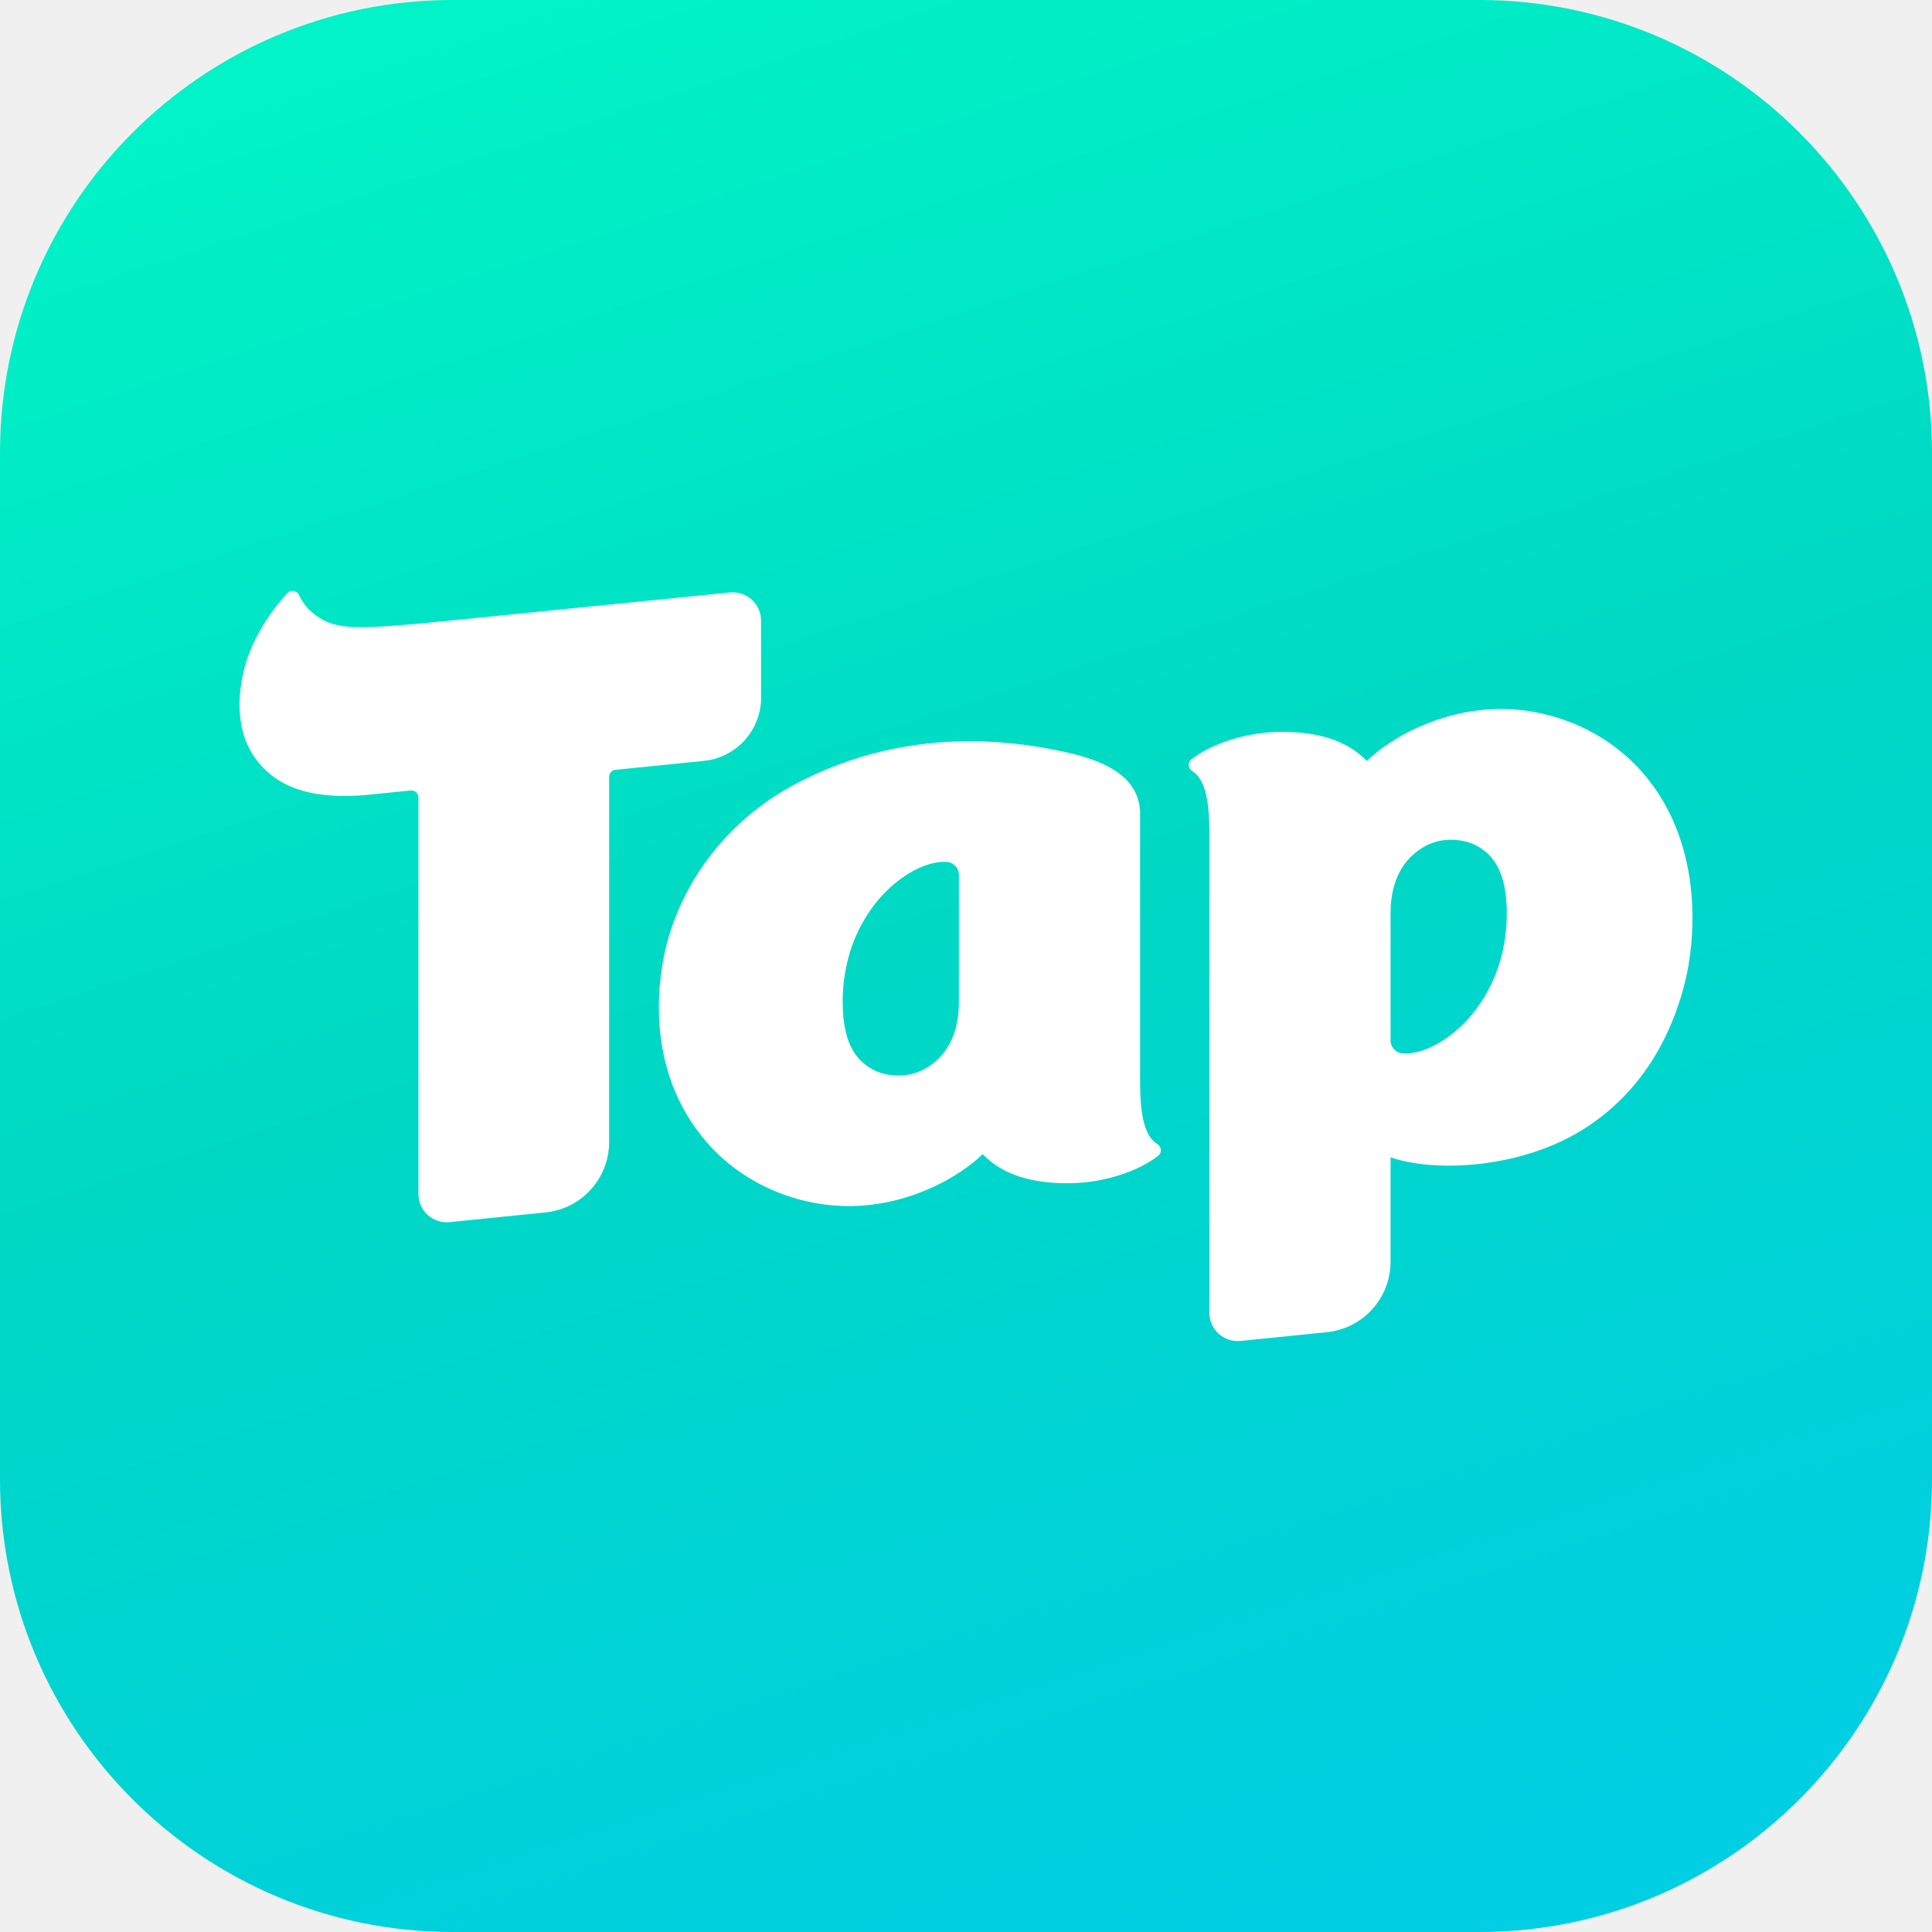
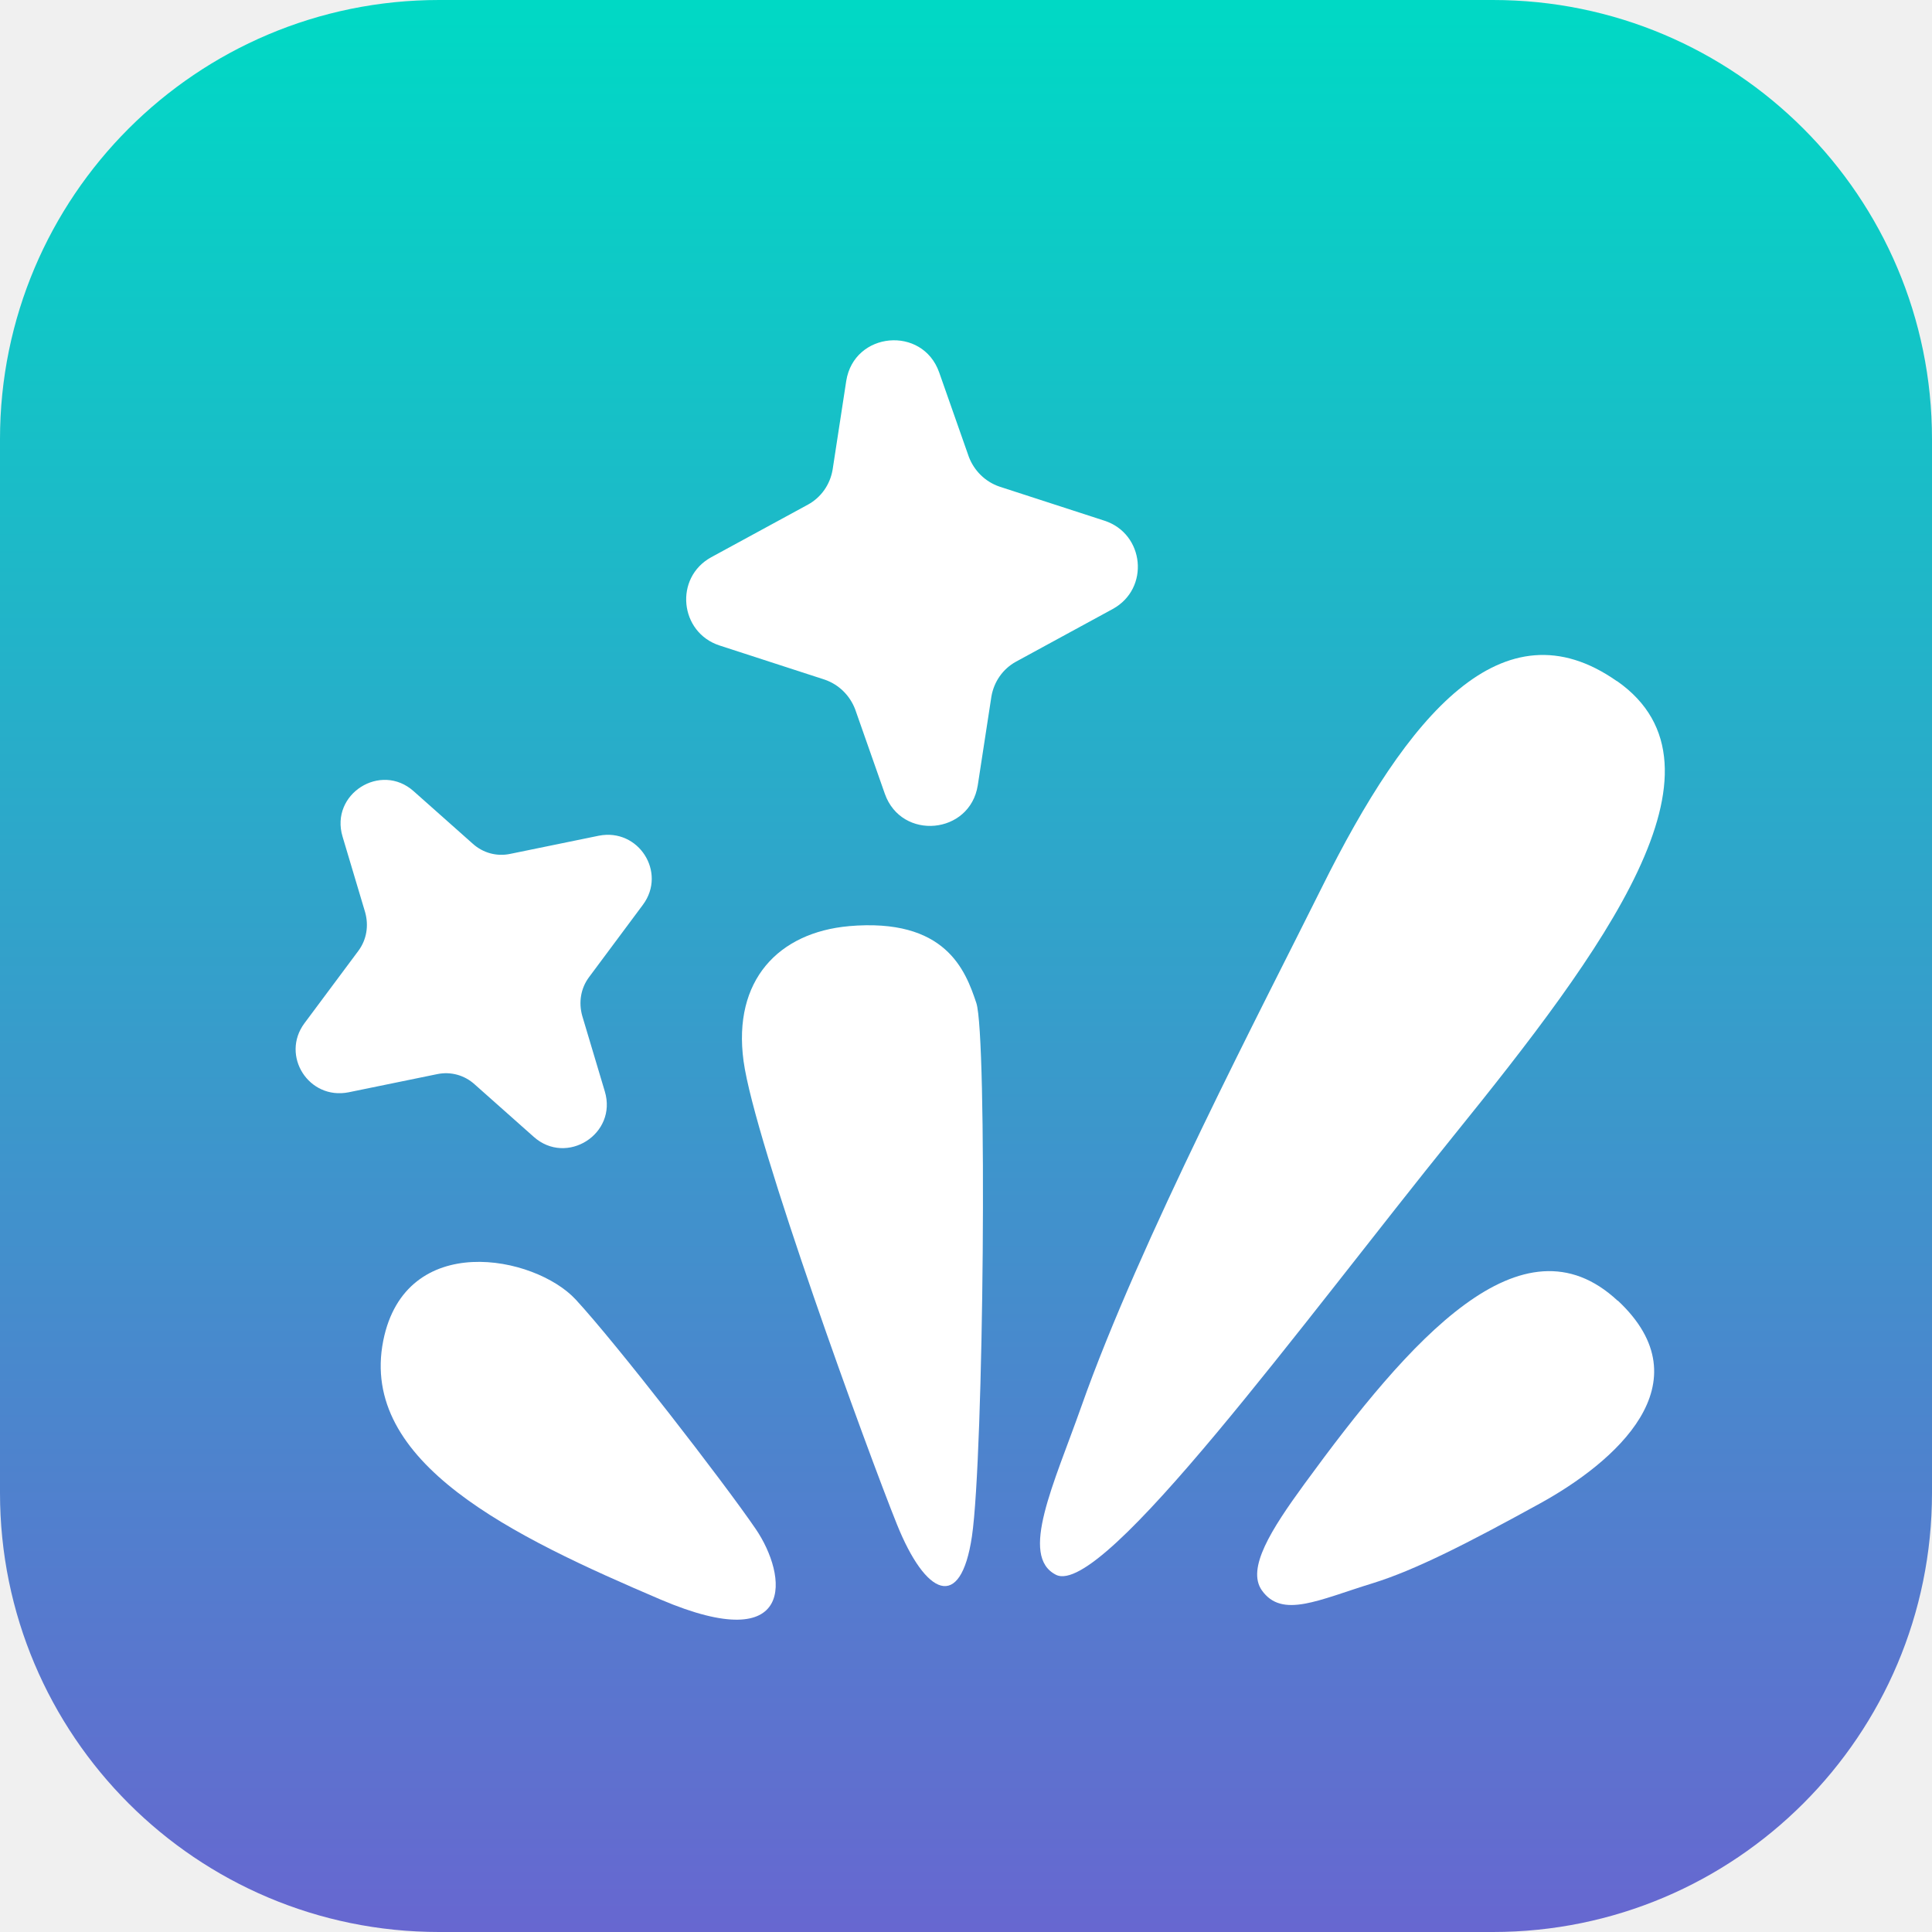
- <svg xmlns="http://www.w3.org/2000/svg" width="300" height="300" viewBox="0 0 300 300" fill="none">
-   <path d="M229.694 0H70.306C31.477 0 0 31.477 0 70.306V229.694C0 268.523 31.477 300 70.306 300H229.694C268.523 300 300 268.523 300 229.694V70.306C300 31.477 268.523 0 229.694 0Z" fill="url(#paint0_linear_562_2025)" />
-   <path d="M179.112 177.19C177.676 175.777 177.032 172.929 177.032 167.944V126.405C177.032 121.815 173.607 118.752 166.554 117.046C162.044 115.96 156.596 115.101 150.605 115.101C142.071 115.101 132.441 116.831 122.855 122.098C113.293 127.354 106.251 136.261 103.549 146.536C102.419 150.842 99.537 165.796 109.89 177.54C115.395 183.791 123.793 187.431 132.384 187.273C141.449 187.103 149.135 182.627 152.583 179.213C155.669 182.39 160.054 183.735 165.808 183.735C171.561 183.735 176.953 181.757 179.858 179.451C180.457 178.976 180.355 178.061 179.711 177.654C179.496 177.518 179.304 177.36 179.112 177.179V177.19ZM148.898 155.59C148.898 161.818 145.959 164.7 143.484 166.034C142.139 166.757 140.748 167.006 139.505 167.006C137.99 167.006 136.702 166.633 135.99 166.305C133.085 164.937 131.514 162.462 131.028 158.517C130.655 155.488 130.361 147.7 135.639 140.658C138.793 136.453 143.427 133.65 146.977 133.831C148.039 133.887 148.898 134.792 148.898 135.843V155.601V155.59Z" fill="white" />
-   <path d="M232.44 110.105C223.375 110.275 215.689 114.751 212.241 118.164C209.167 114.988 204.77 113.643 199.028 113.643C193.286 113.643 187.894 115.621 184.978 117.927C184.379 118.402 184.481 119.317 185.125 119.724C185.34 119.86 185.532 120.018 185.724 120.199C187.16 121.612 187.792 124.46 187.792 129.434V170.973C187.792 171.041 187.792 171.12 187.792 171.188V203.843C187.792 206.454 190.042 208.489 192.642 208.218L206.036 206.861C211.654 206.296 215.926 201.56 215.926 195.908V179.711C222.844 182.084 235.628 181.406 245.1 175.811C253.216 171.019 259.184 162.971 261.795 151.871C262.812 147.542 265.288 131.581 254.934 119.826C249.429 113.575 241.031 109.936 232.44 110.094V110.105ZM229.185 156.754C226.031 160.947 221.397 163.762 217.848 163.581C216.785 163.524 215.926 162.62 215.926 161.569V141.811C215.926 135.583 218.865 132.7 221.341 131.367C222.686 130.643 224.076 130.395 225.319 130.395C226.834 130.395 228.122 130.768 228.835 131.095C231.74 132.463 233.311 134.938 233.797 138.883C234.17 141.913 234.464 149.701 229.185 156.743V156.754Z" fill="white" />
-   <path d="M118.176 108.297V96.372C118.176 93.772 115.926 91.737 113.338 91.998L65.627 96.79C65.627 96.79 63.14 97.016 60.71 97.186C56.381 97.491 53.114 97.581 50.684 96.519C49.271 95.897 47.372 94.518 46.423 92.382C46.106 91.681 45.179 91.523 44.648 92.077C41.856 95.015 39.087 99.446 38.002 103.561C36.815 108.048 36.487 113.982 40.149 118.413C42.806 121.635 47.451 124.393 57.455 123.387C59.828 123.149 62.338 122.889 63.773 122.742C64.417 122.674 64.971 123.183 64.971 123.828V185.396C64.971 188.007 67.221 190.042 69.82 189.771L84.695 188.267C90.313 187.702 94.586 182.966 94.586 177.315V120.617C94.586 120.052 95.015 119.589 95.569 119.532L109.28 118.153C114.344 117.645 118.187 113.383 118.187 108.297H118.176Z" fill="white" />
+ <svg xmlns="http://www.w3.org/2000/svg" width="66" height="66" viewBox="0 0 66 66" fill="none">
+   <rect width="66" height="66" rx="15" fill="url(#paint0_linear_605_6566)" />
+   <path d="M28.991 31.639C32.303 31.349 32.978 33.139 33.353 34.264C33.728 35.39 33.61 49.719 33.203 52.484C32.817 55.088 31.617 54.499 30.642 52.077C29.666 49.655 25.776 39.012 25.401 36.247C25.026 33.482 26.601 31.853 29.002 31.639H28.991Z" fill="white" />
+   <path d="M13.093 45.797C13.85 42.02 18.27 42.882 19.67 44.397C21.069 45.912 24.722 50.629 25.815 52.23C26.908 53.831 27.234 56.63 22.575 54.646C17.522 52.489 12.259 49.977 13.093 45.797Z" fill="white" />
+   <path d="M55.243 23.269C59.444 26.214 54.781 32.46 49.664 38.791C44.547 45.121 37.673 54.595 36.075 53.798C34.812 53.161 36.004 50.696 36.942 48.043C38.925 42.419 43.168 34.318 45.155 30.317C48.088 24.411 51.336 20.534 55.233 23.268L55.243 23.269Z" fill="white" />
+   <path d="M55.262 44.426C58.301 47.26 55.14 49.963 52.623 51.352C50.134 52.723 48.344 53.636 46.899 54.084C45.044 54.653 43.795 55.305 43.105 54.326C42.583 53.58 43.422 52.257 44.55 50.709C48.176 45.74 51.989 41.386 55.262 44.435V44.426Z" fill="white" />
+   <path d="M11.703 28.582C11.264 27.126 13.008 26.024 14.132 27.03L16.144 28.817C16.497 29.138 16.968 29.267 17.429 29.17L20.457 28.549C21.817 28.282 22.78 29.802 21.966 30.904L20.126 33.376C19.837 33.762 19.762 34.243 19.89 34.703L20.661 37.283C21.099 38.738 19.355 39.84 18.231 38.834L16.219 37.047C15.866 36.726 15.395 36.598 14.935 36.694L11.906 37.315C10.547 37.582 9.584 36.063 10.397 34.96L12.238 32.488C12.527 32.103 12.602 31.621 12.473 31.161L11.703 28.582Z" fill="white" />
+   <path d="M32.083 12.72C31.514 11.113 29.176 11.328 28.909 13.012L28.443 16.046C28.357 16.552 28.053 16.989 27.605 17.236L24.298 19.035C23.023 19.733 23.213 21.609 24.585 22.052L28.166 23.215C28.659 23.383 29.032 23.759 29.212 24.227L30.228 27.119C30.797 28.726 33.136 28.511 33.402 26.828L33.868 23.793C33.955 23.288 34.259 22.85 34.707 22.604L38.013 20.804C39.289 20.106 39.099 18.23 37.727 17.787L34.145 16.624C33.653 16.456 33.28 16.08 33.099 15.612L32.083 12.72Z" fill="white" />
  <defs>
-     <linearGradient id="paint0_linear_562_2025" x1="94.168" y1="-3.402" x2="193.286" y2="299.537" gradientUnits="userSpaceOnUse">
-       <stop stop-color="#01F3C7" />
-       <stop offset="0.49" stop-color="#00D8C4" />
-       <stop offset="1" stop-color="#00CEE2" />
+     <linearGradient id="paint0_linear_605_6566" x1="33" y1="0" x2="33" y2="66" gradientUnits="userSpaceOnUse">
+       <stop stop-color="#00D9C5" />
+       <stop offset="1" stop-color="#6767D0" />
    </linearGradient>
  </defs>
</svg>
